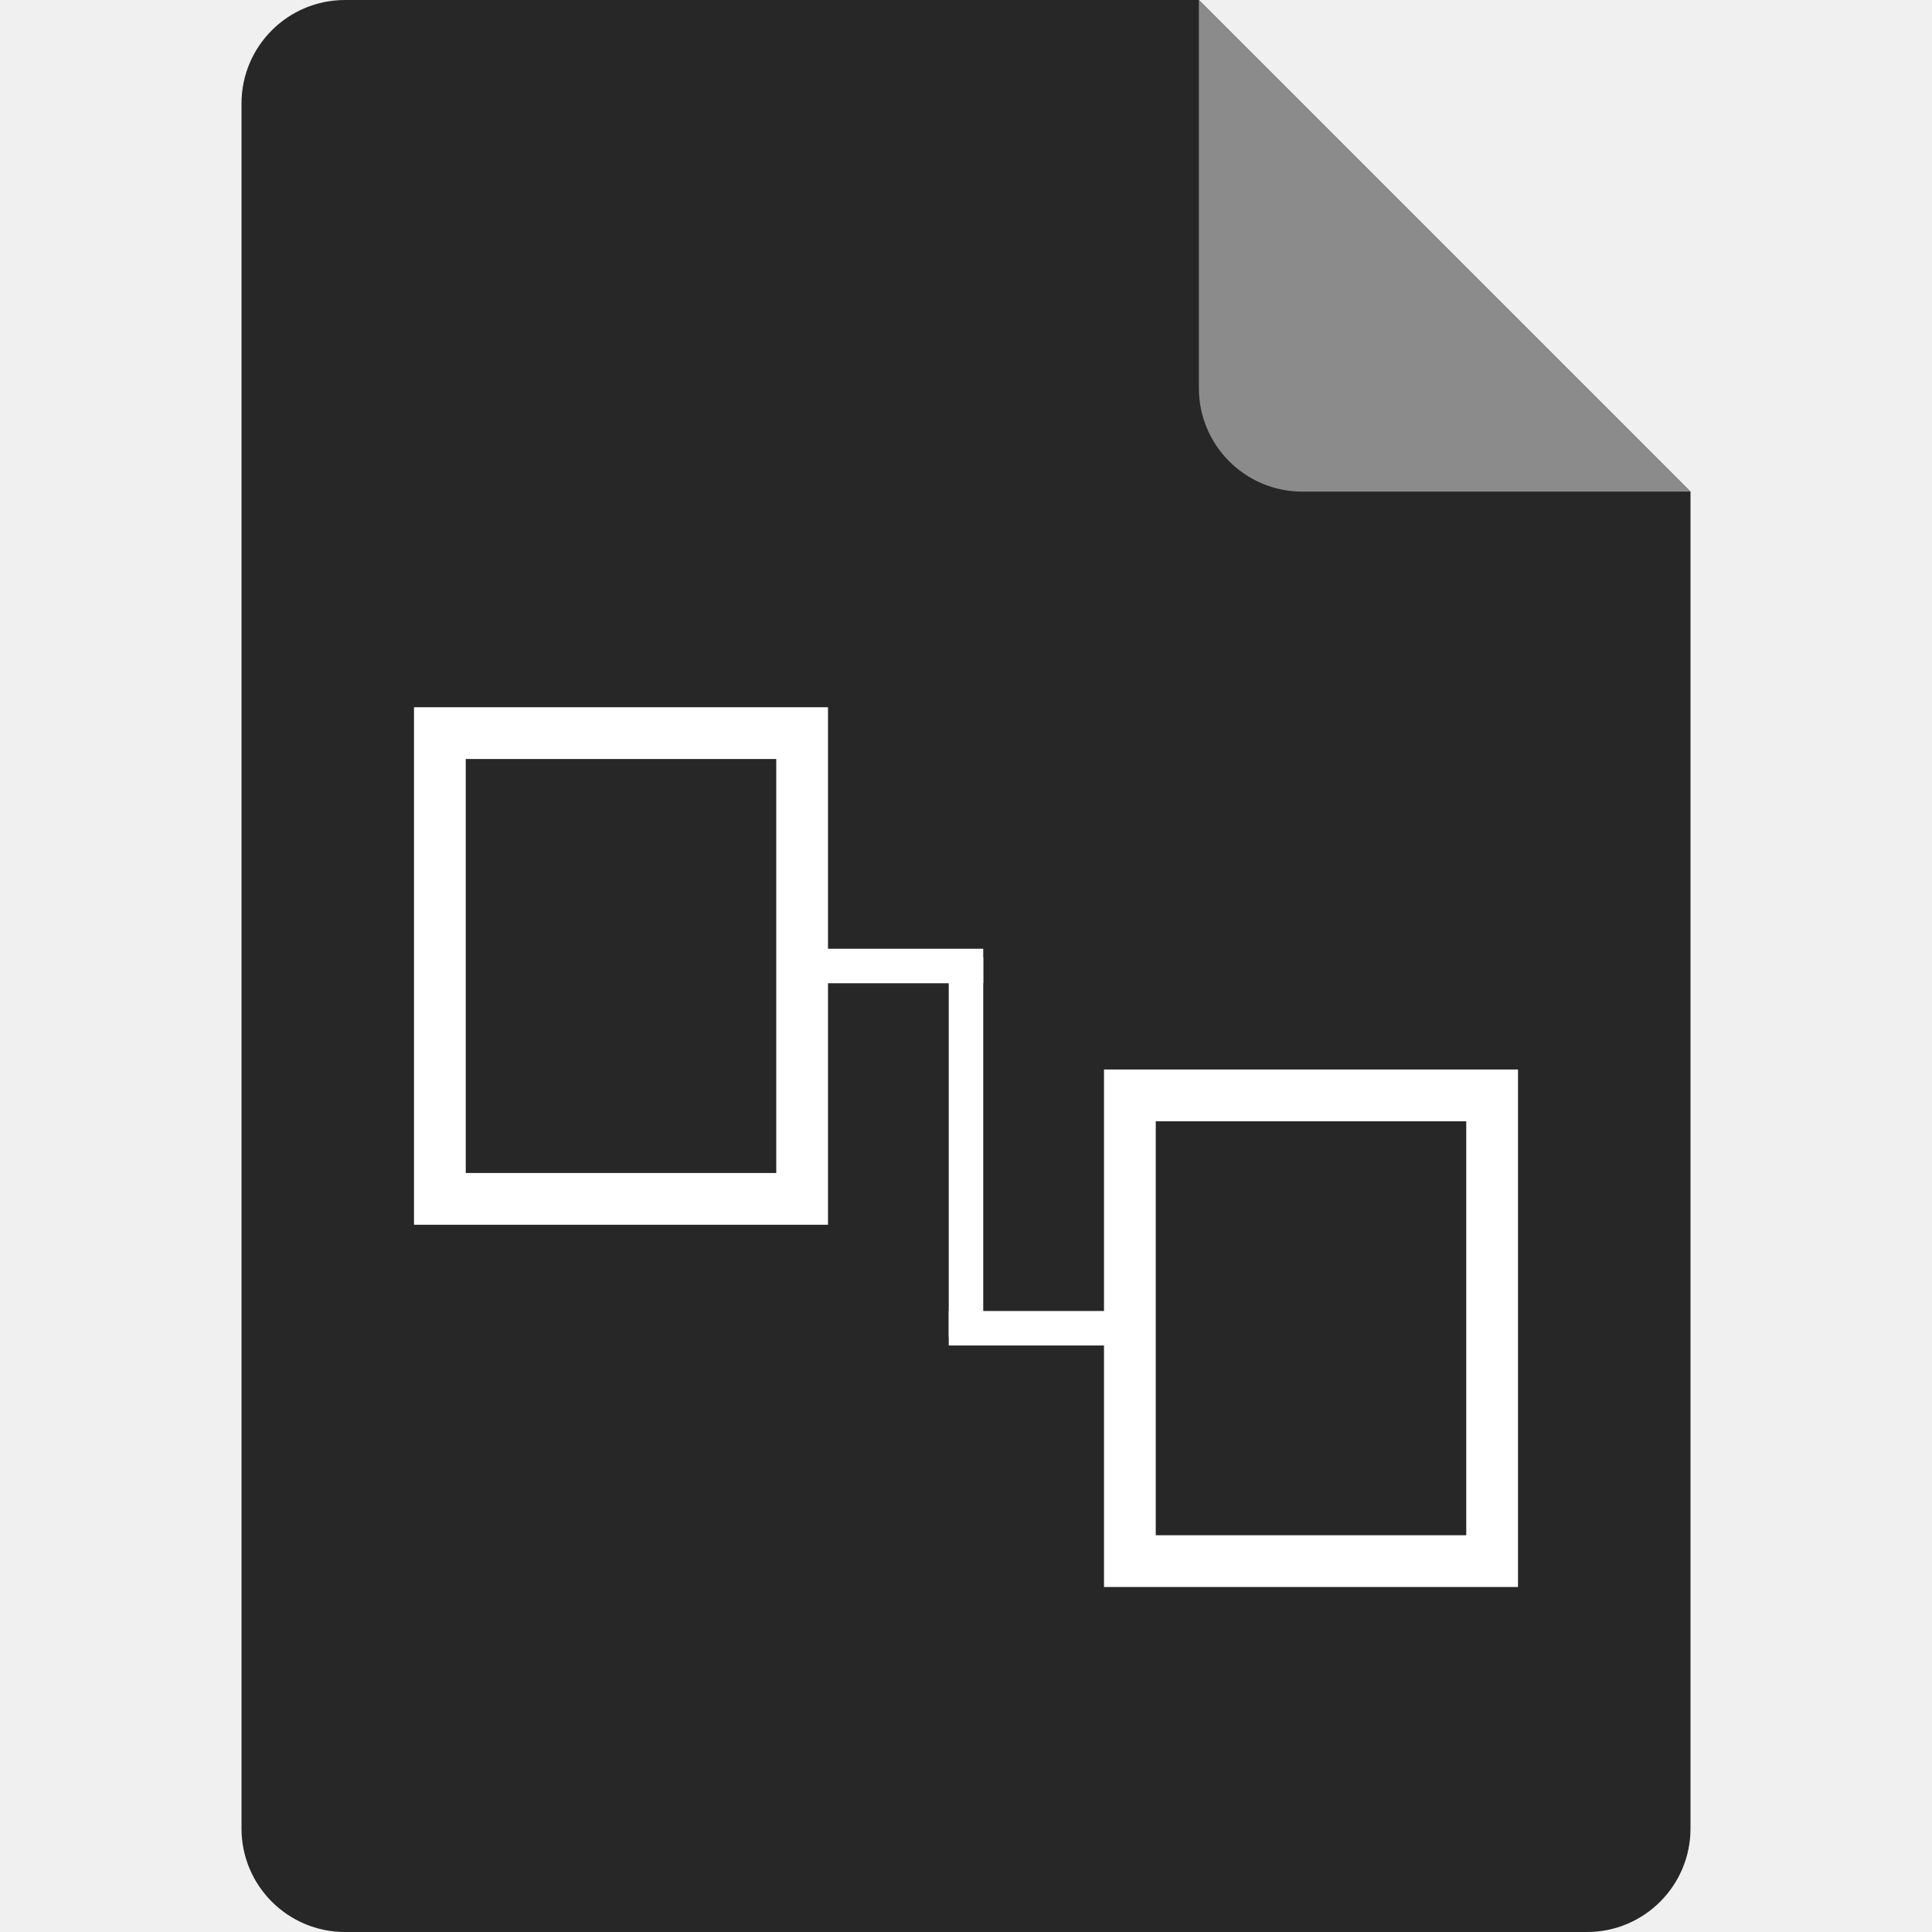
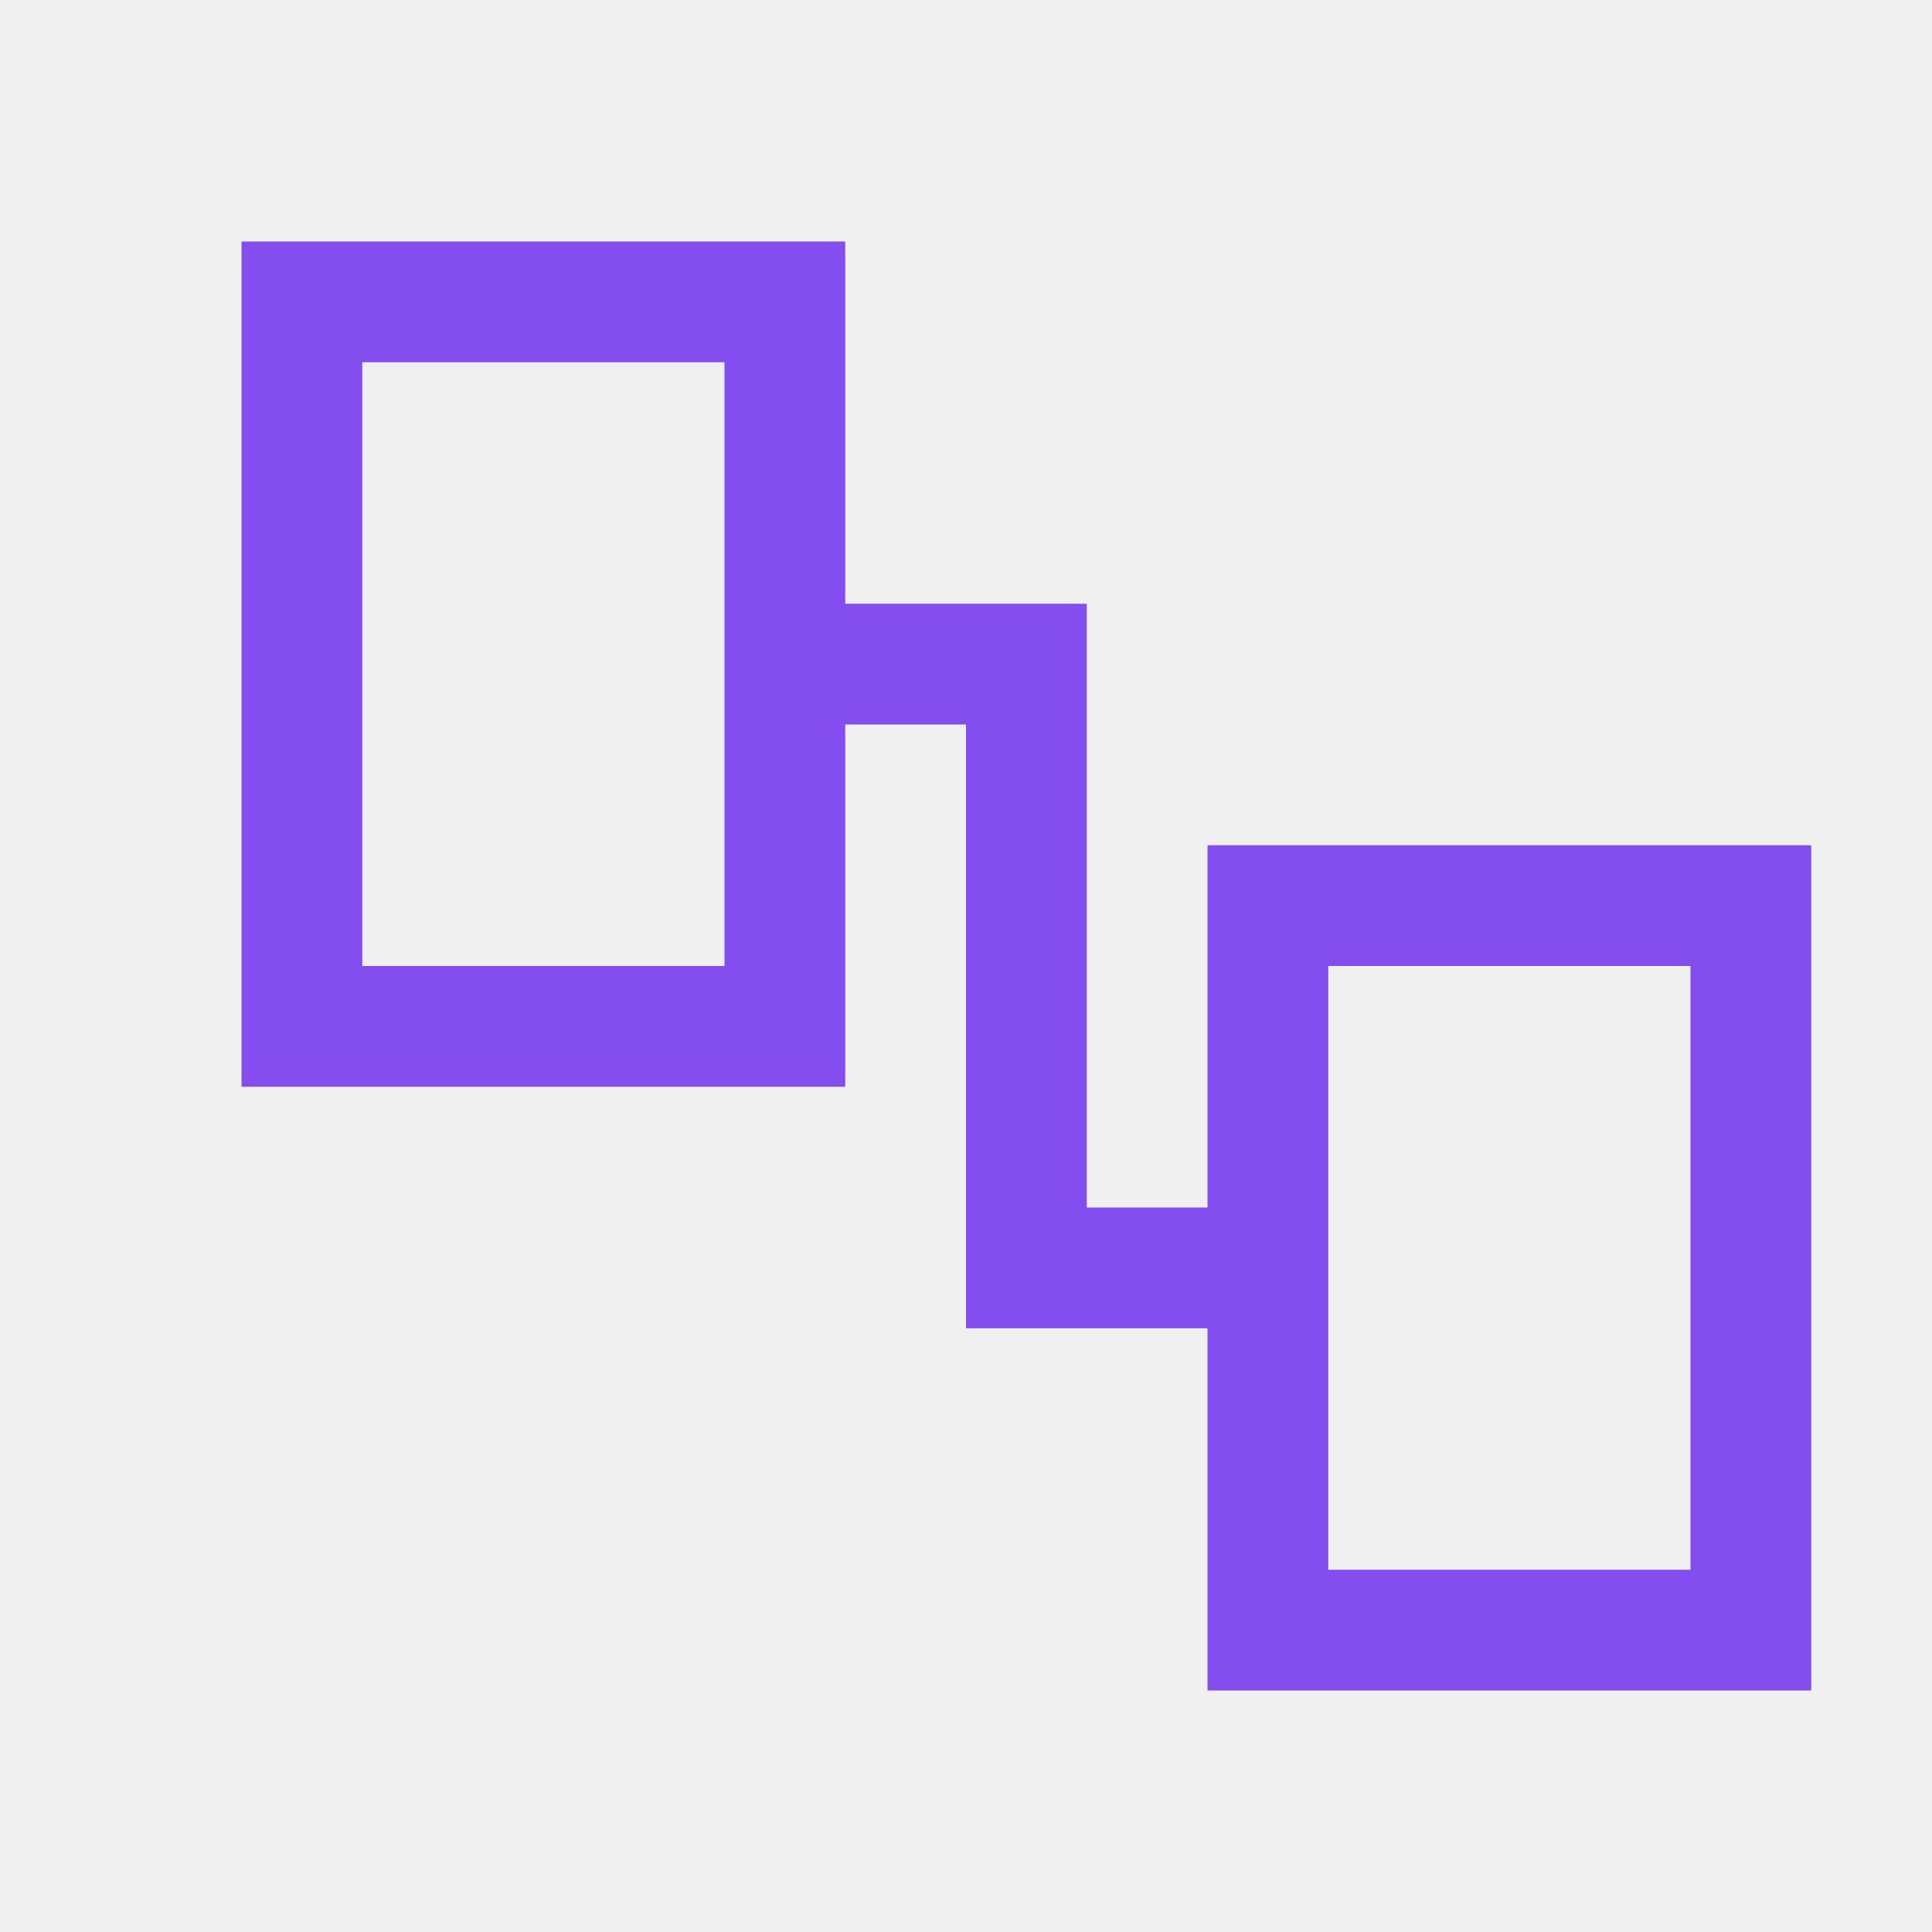
- <svg xmlns="http://www.w3.org/2000/svg" width="16" height="16" viewBox="0 0 168 224" fill="none">
-   <path fill-rule="evenodd" clip-rule="evenodd" d="M12 0C5.373 0 0 5.373 0 12V212C0 218.627 5.373 224 12 224H156C162.627 224 168 218.627 168 212V57L138.5 27.5L111 0H12Z" fill="#272727" />
-   <path fill-rule="evenodd" clip-rule="evenodd" d="M111 12V0L138.5 27.5L168 57H156H153H123C116.373 57 111 51.627 111 45V15V12Z" fill="#8B8B8B" />
-   <path fill-rule="evenodd" clip-rule="evenodd" d="M148 124H100V184H148V124ZM142 130H106V178H142V130Z" fill="white" />
-   <path fill-rule="evenodd" clip-rule="evenodd" d="M68 82H20V142H68V82ZM62 88H26V136H62V88Z" fill="white" />
-   <rect x="82" y="111" width="4" height="44" fill="white" />
-   <rect x="82" y="152" width="22" height="4" fill="white" />
-   <rect x="64" y="110" width="22" height="4" fill="white" />
+ <svg xmlns="http://www.w3.org/2000/svg" width="16" height="16" viewBox="0 0 16 16" fill="none">
+   <rect x="2.5" y="2.5" width="4" height="6" stroke="#834DF0" />
+   <rect x="10.5" y="7.5" width="4" height="6" stroke="#834DF0" />
+   <path d="M6.5 5.5H8.5V10.5H10.5" stroke="#834DF0" />
</svg>
